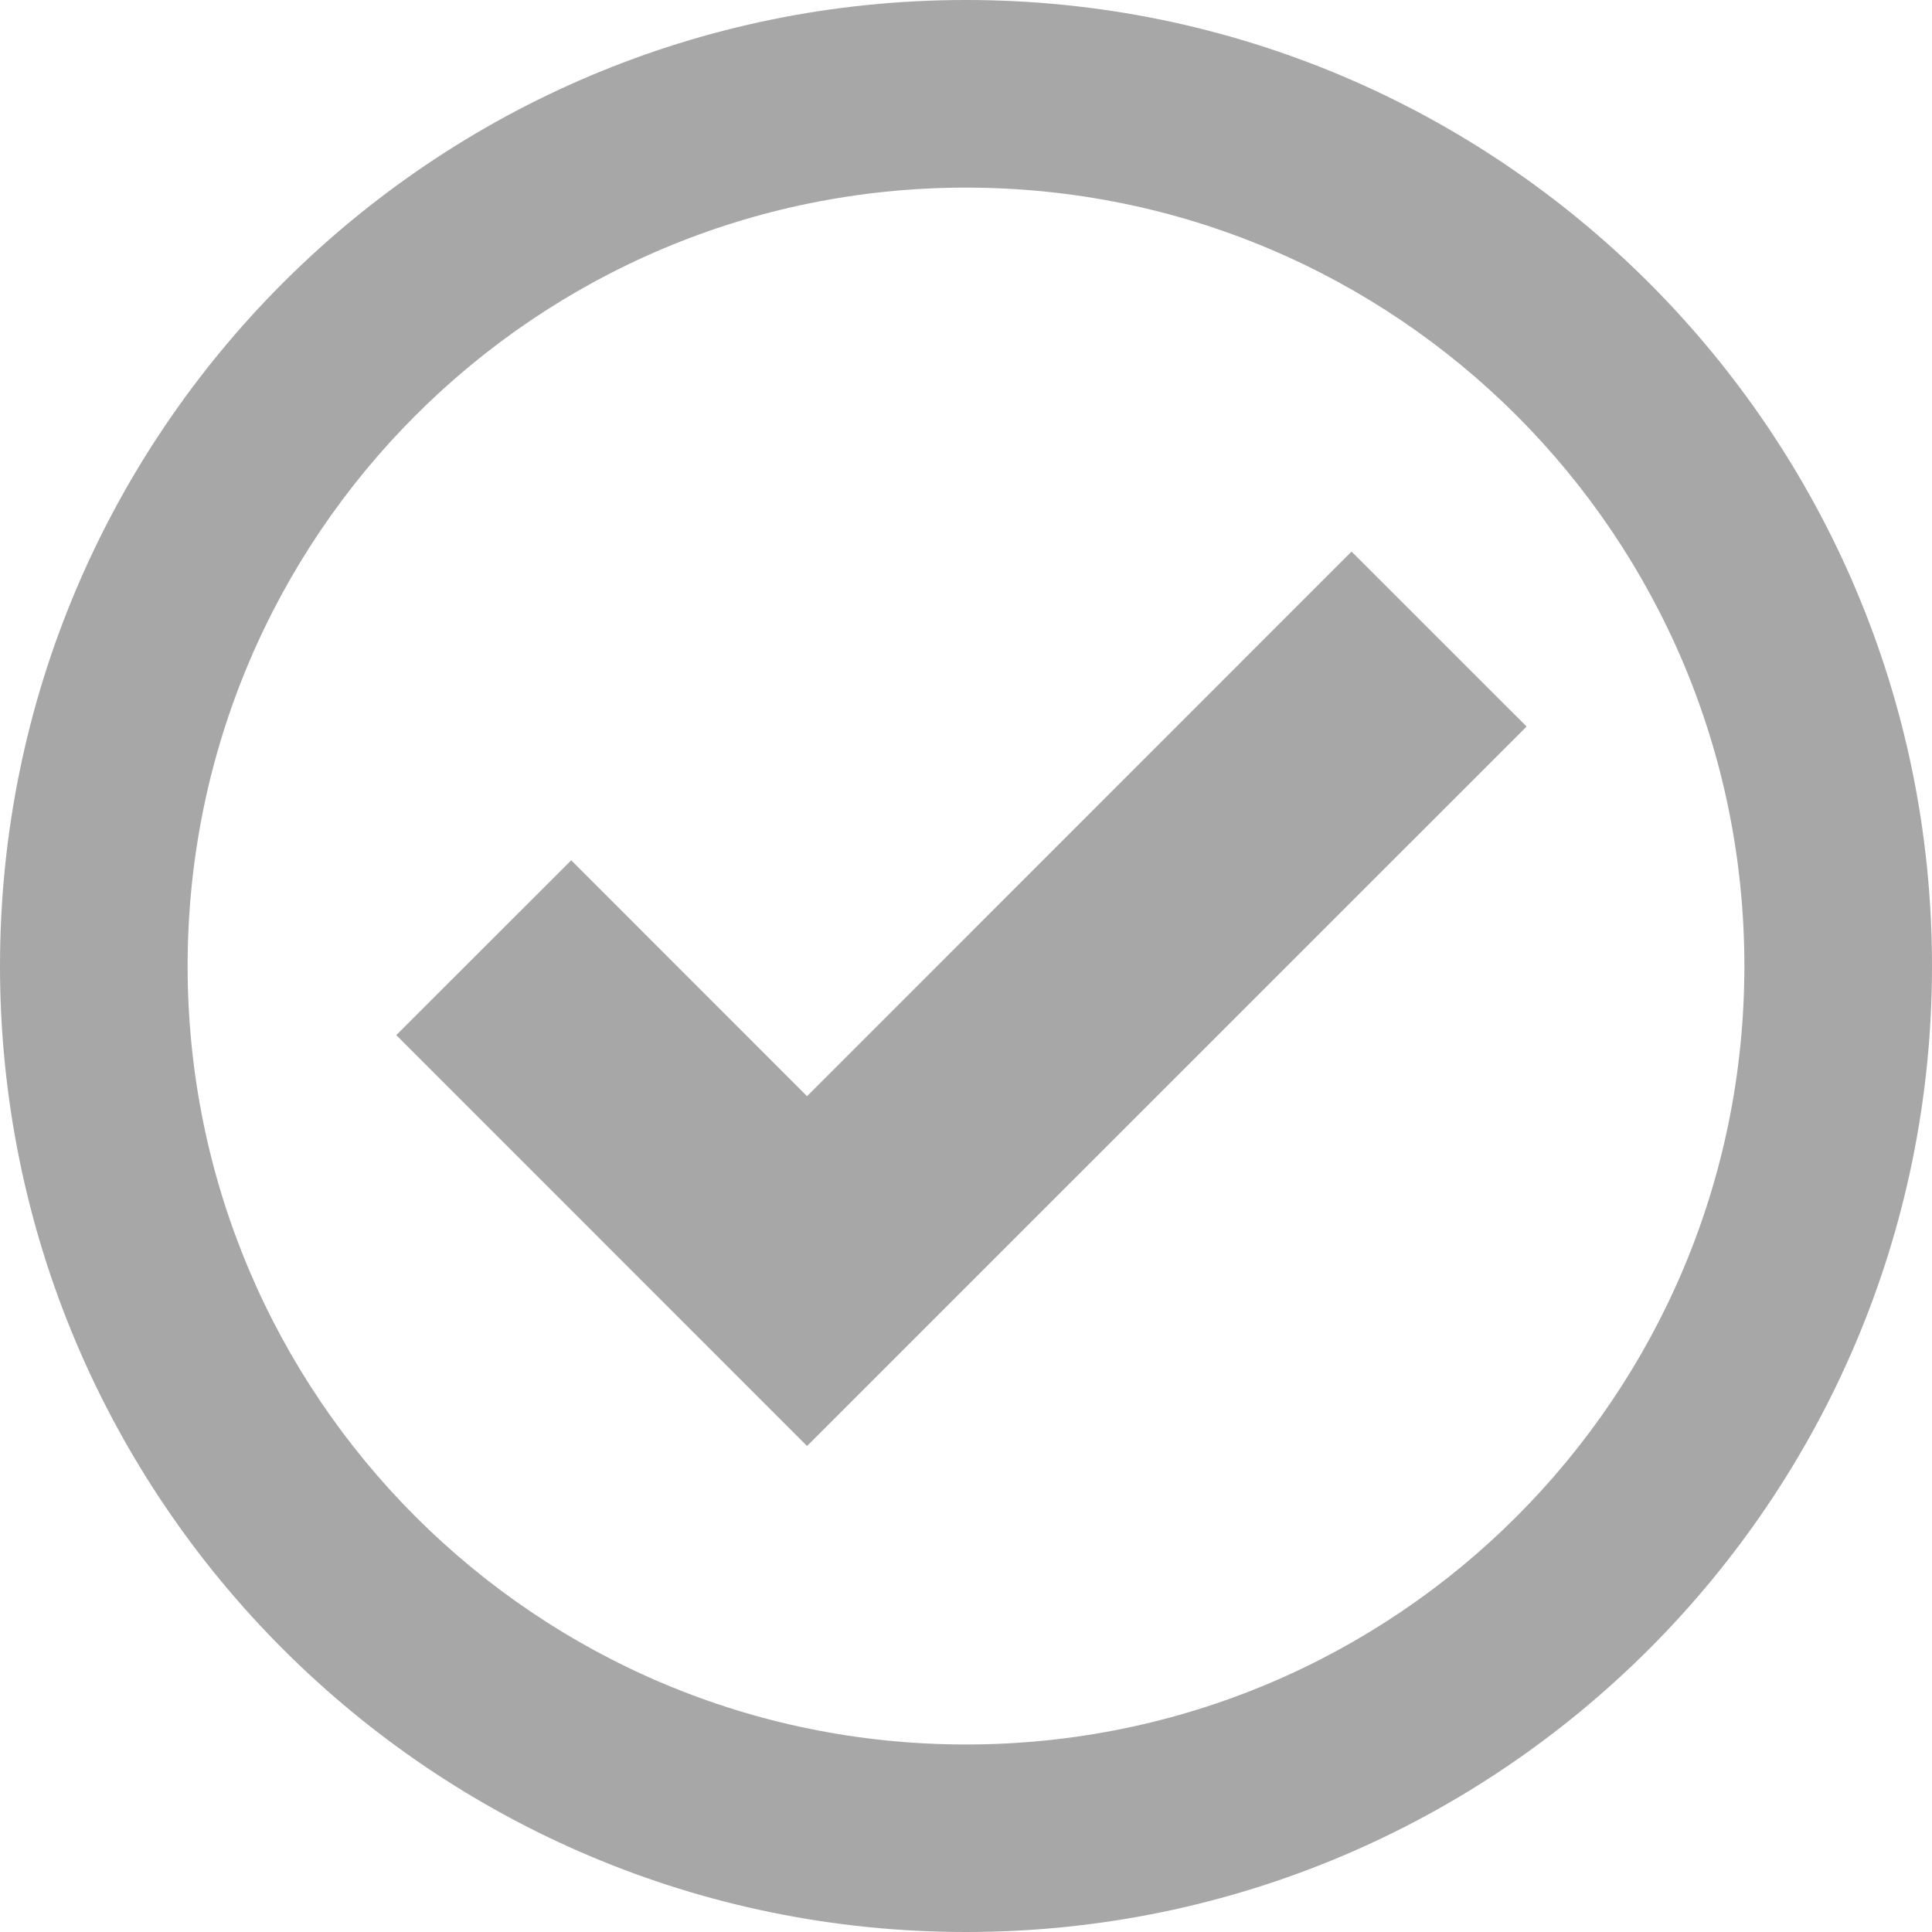
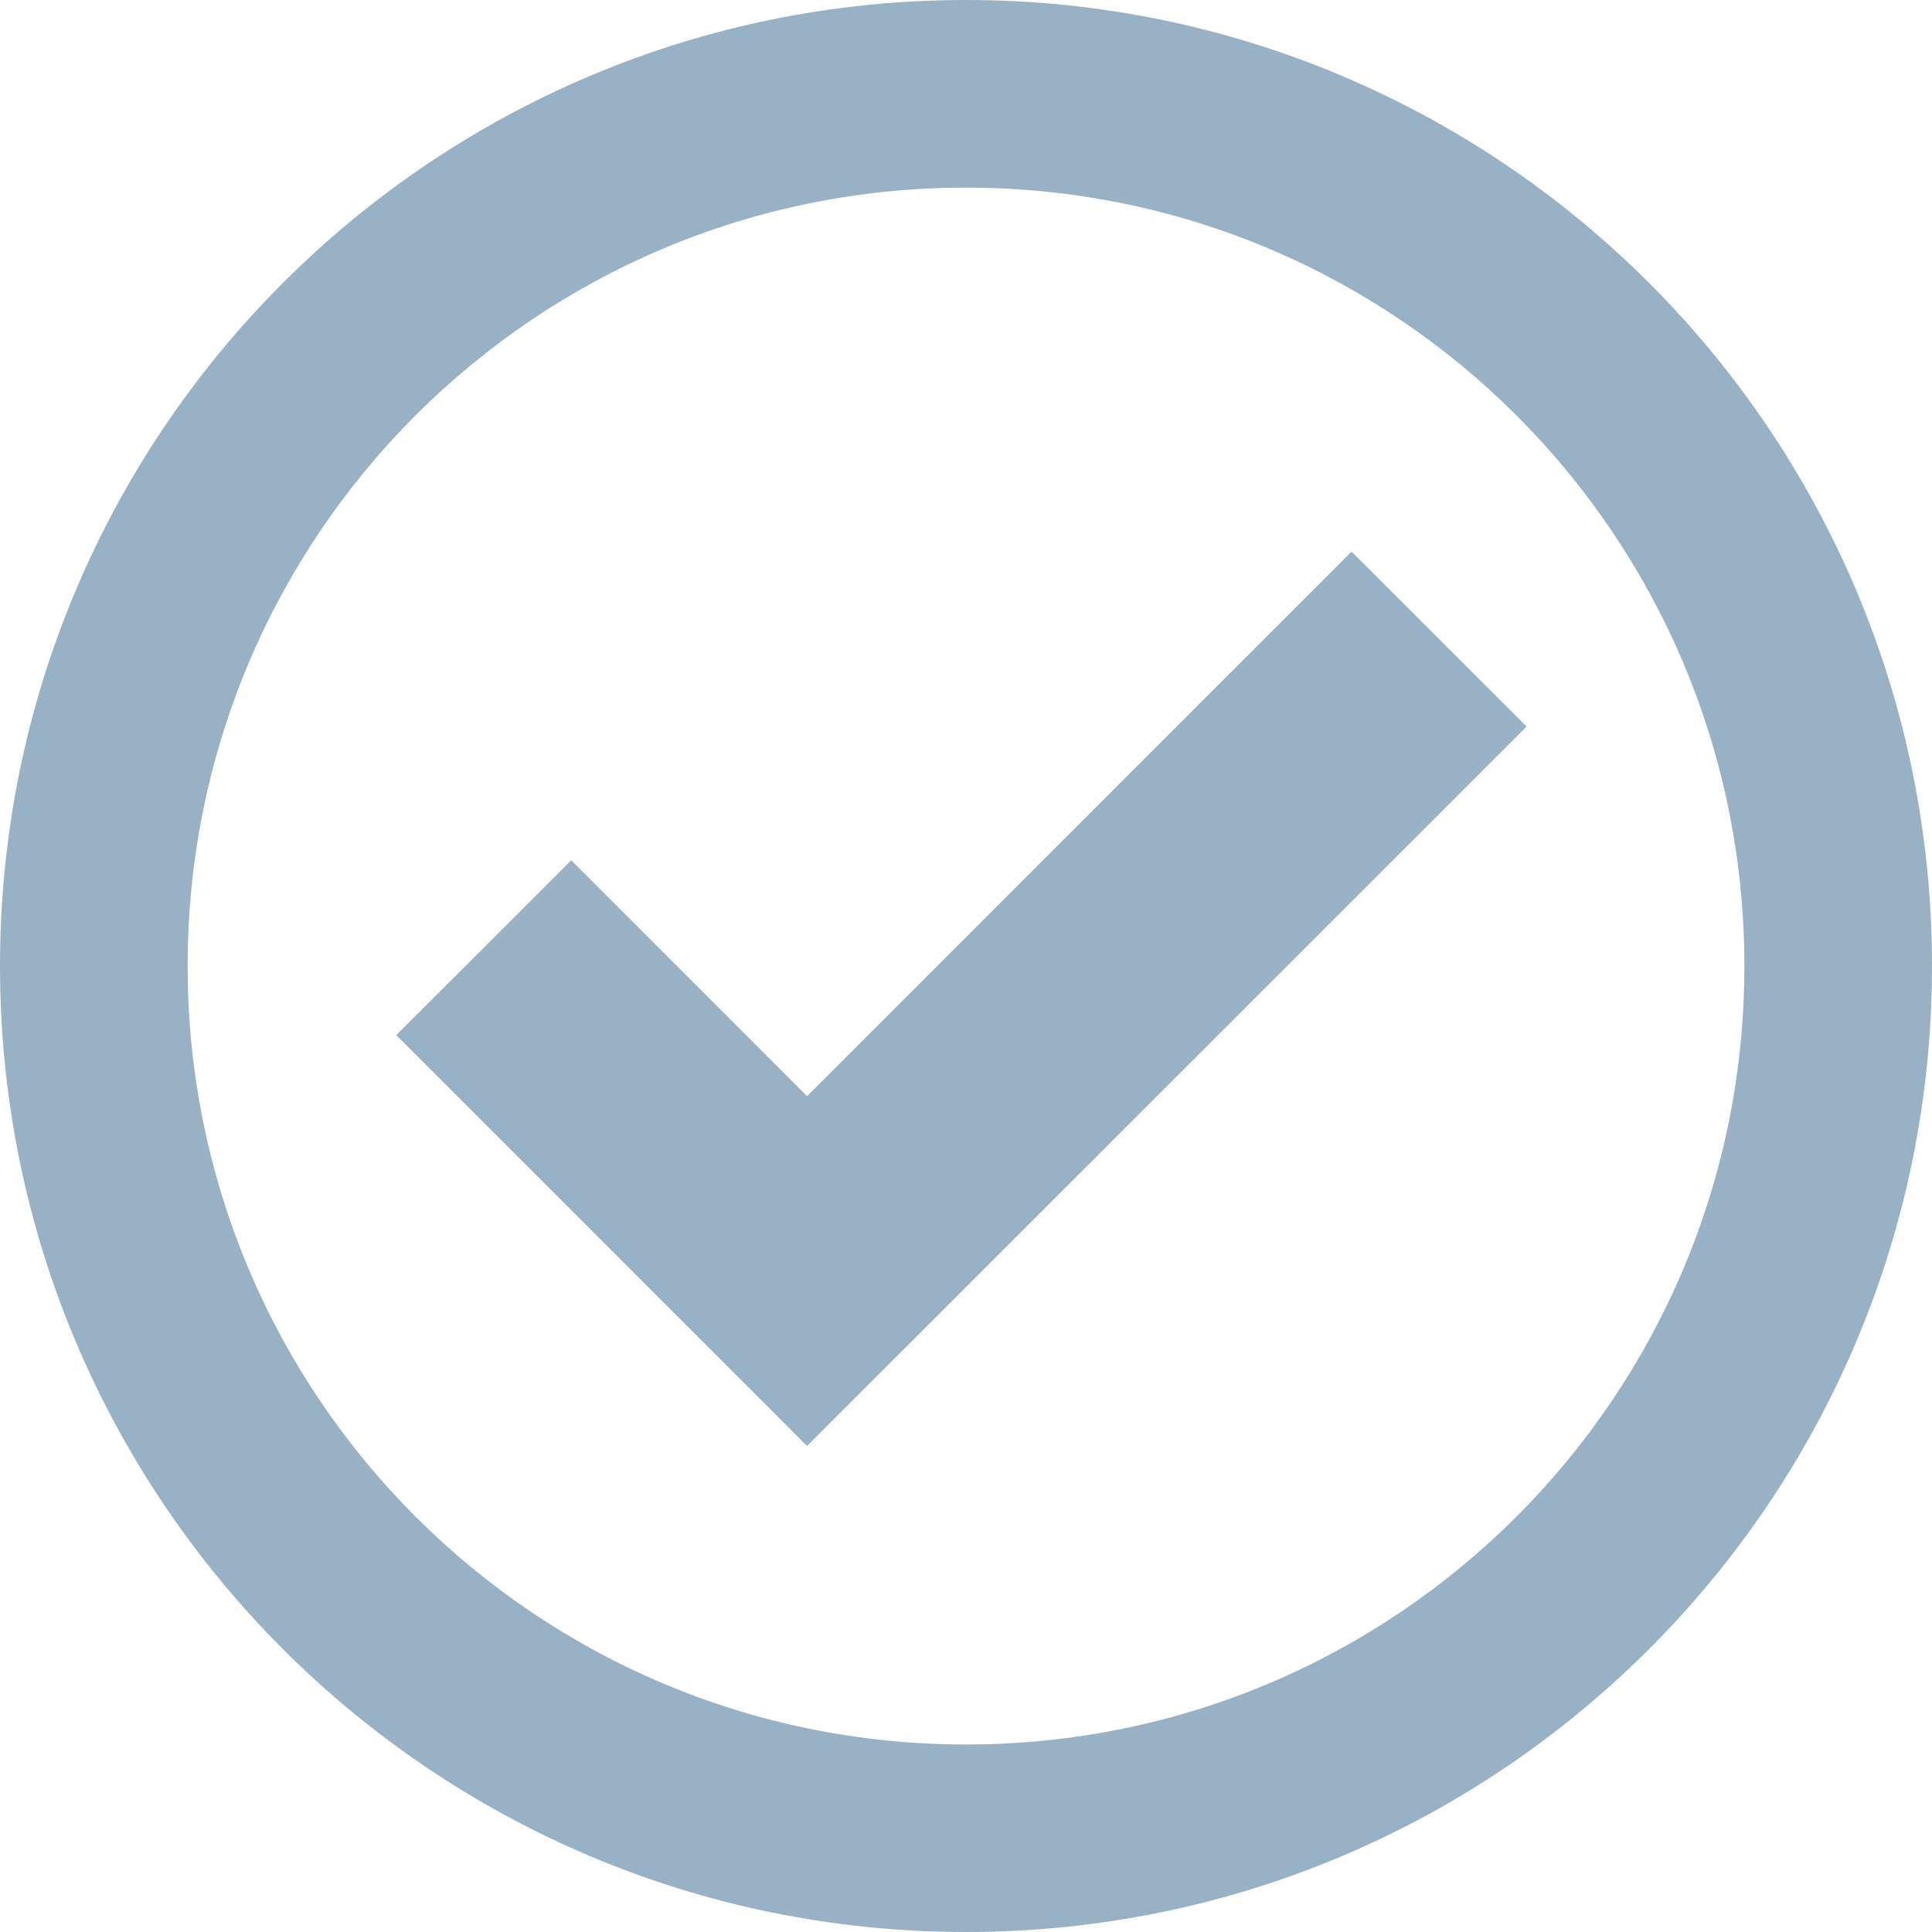
<svg xmlns="http://www.w3.org/2000/svg" id="participated" preserveAspectRatio="xMidYMid" width="18" height="18" viewBox="0 0 18 18">
-   <path fill="#a7a7a7" d="M18.000,9.000 C18.000,13.971 13.971,18.000 9.000,18.000 C4.029,18.000 0.000,13.971 0.000,9.000 C0.000,4.029 4.029,0.000 9.000,0.000 C13.971,0.000 18.000,4.029 18.000,9.000 ZM16.252,9.000 C16.252,4.991 13.008,1.748 9.000,1.748 C4.991,1.748 1.748,4.992 1.748,9.000 C1.748,13.009 4.992,16.253 9.000,16.253 C13.009,16.253 16.252,13.008 16.252,9.000 ZM12.592,5.139 L7.519,10.213 L5.322,8.015 L3.692,9.644 L7.519,13.472 L14.223,6.769 L12.592,5.139 Z" class="cls-1" />
+   <path fill="#98B1C4" d="M18.000,9.000 C18.000,13.971 13.971,18.000 9.000,18.000 C4.029,18.000 0.000,13.971 0.000,9.000 C0.000,4.029 4.029,0.000 9.000,0.000 C13.971,0.000 18.000,4.029 18.000,9.000 ZM16.252,9.000 C16.252,4.991 13.008,1.748 9.000,1.748 C4.991,1.748 1.748,4.992 1.748,9.000 C1.748,13.009 4.992,16.253 9.000,16.253 C13.009,16.253 16.252,13.008 16.252,9.000 ZM12.592,5.139 L7.519,10.213 L5.322,8.015 L3.692,9.644 L7.519,13.472 L14.223,6.769 L12.592,5.139 Z" class="cls-1" />
</svg>
